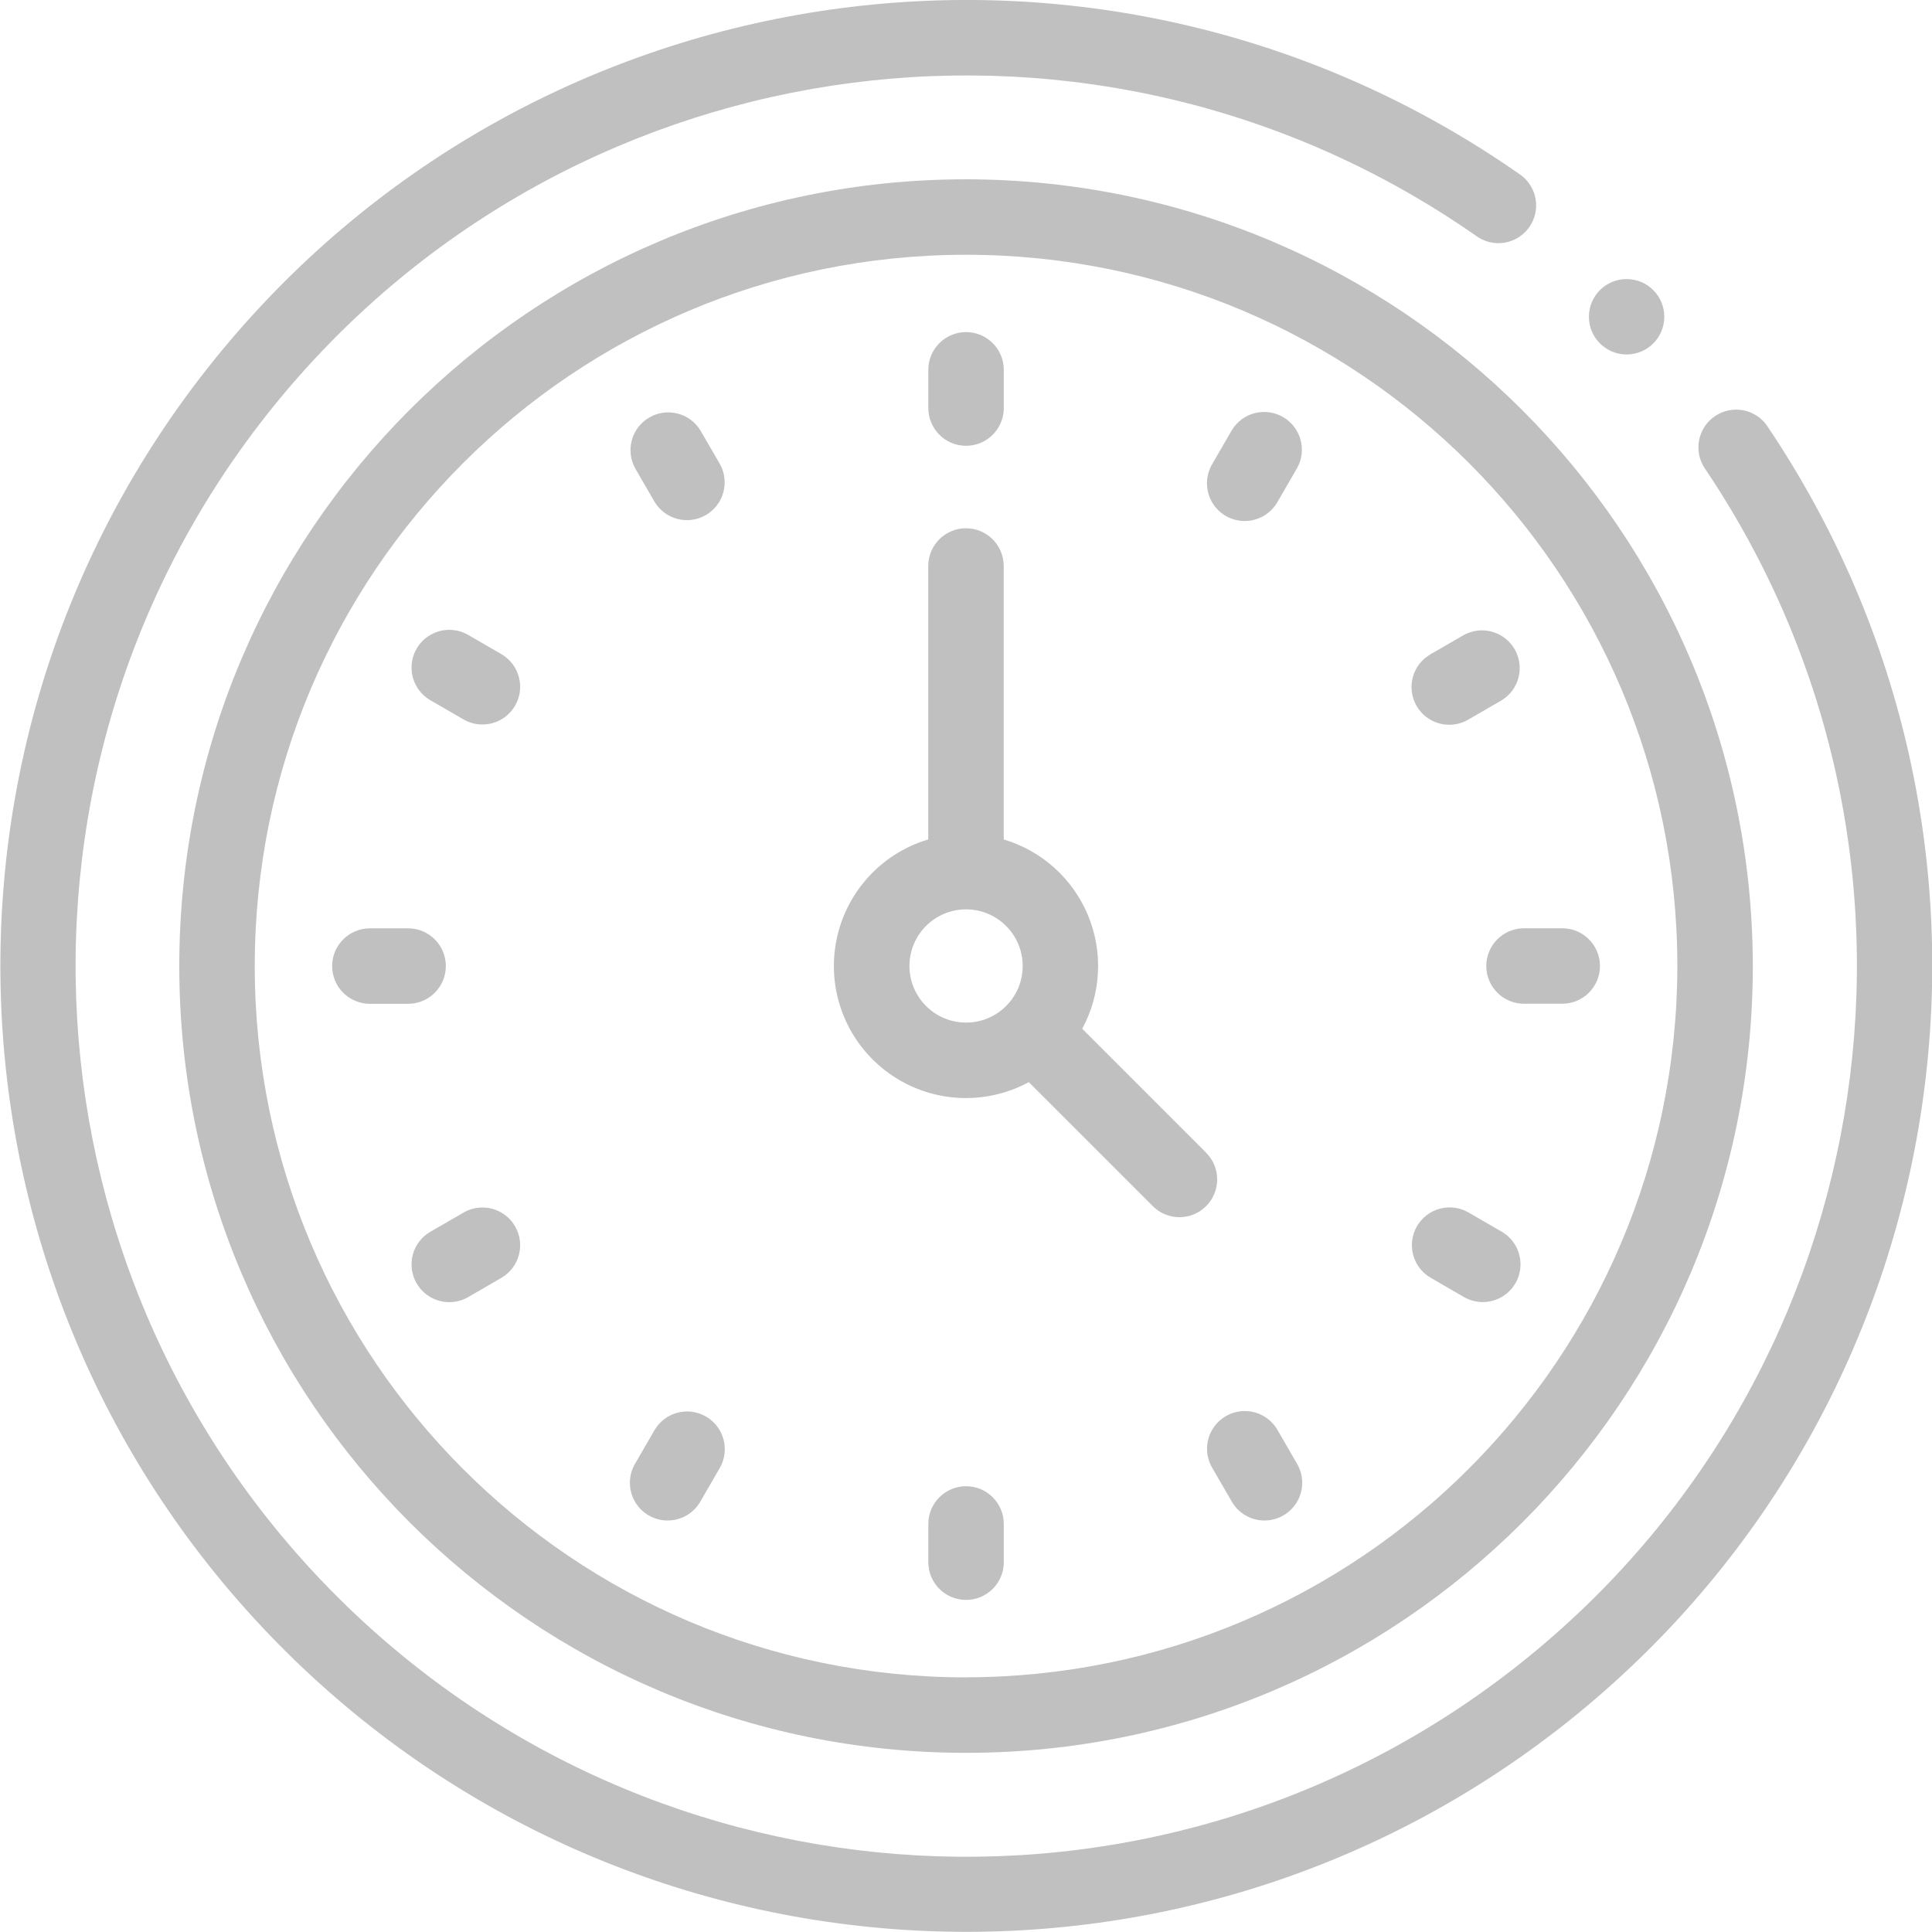
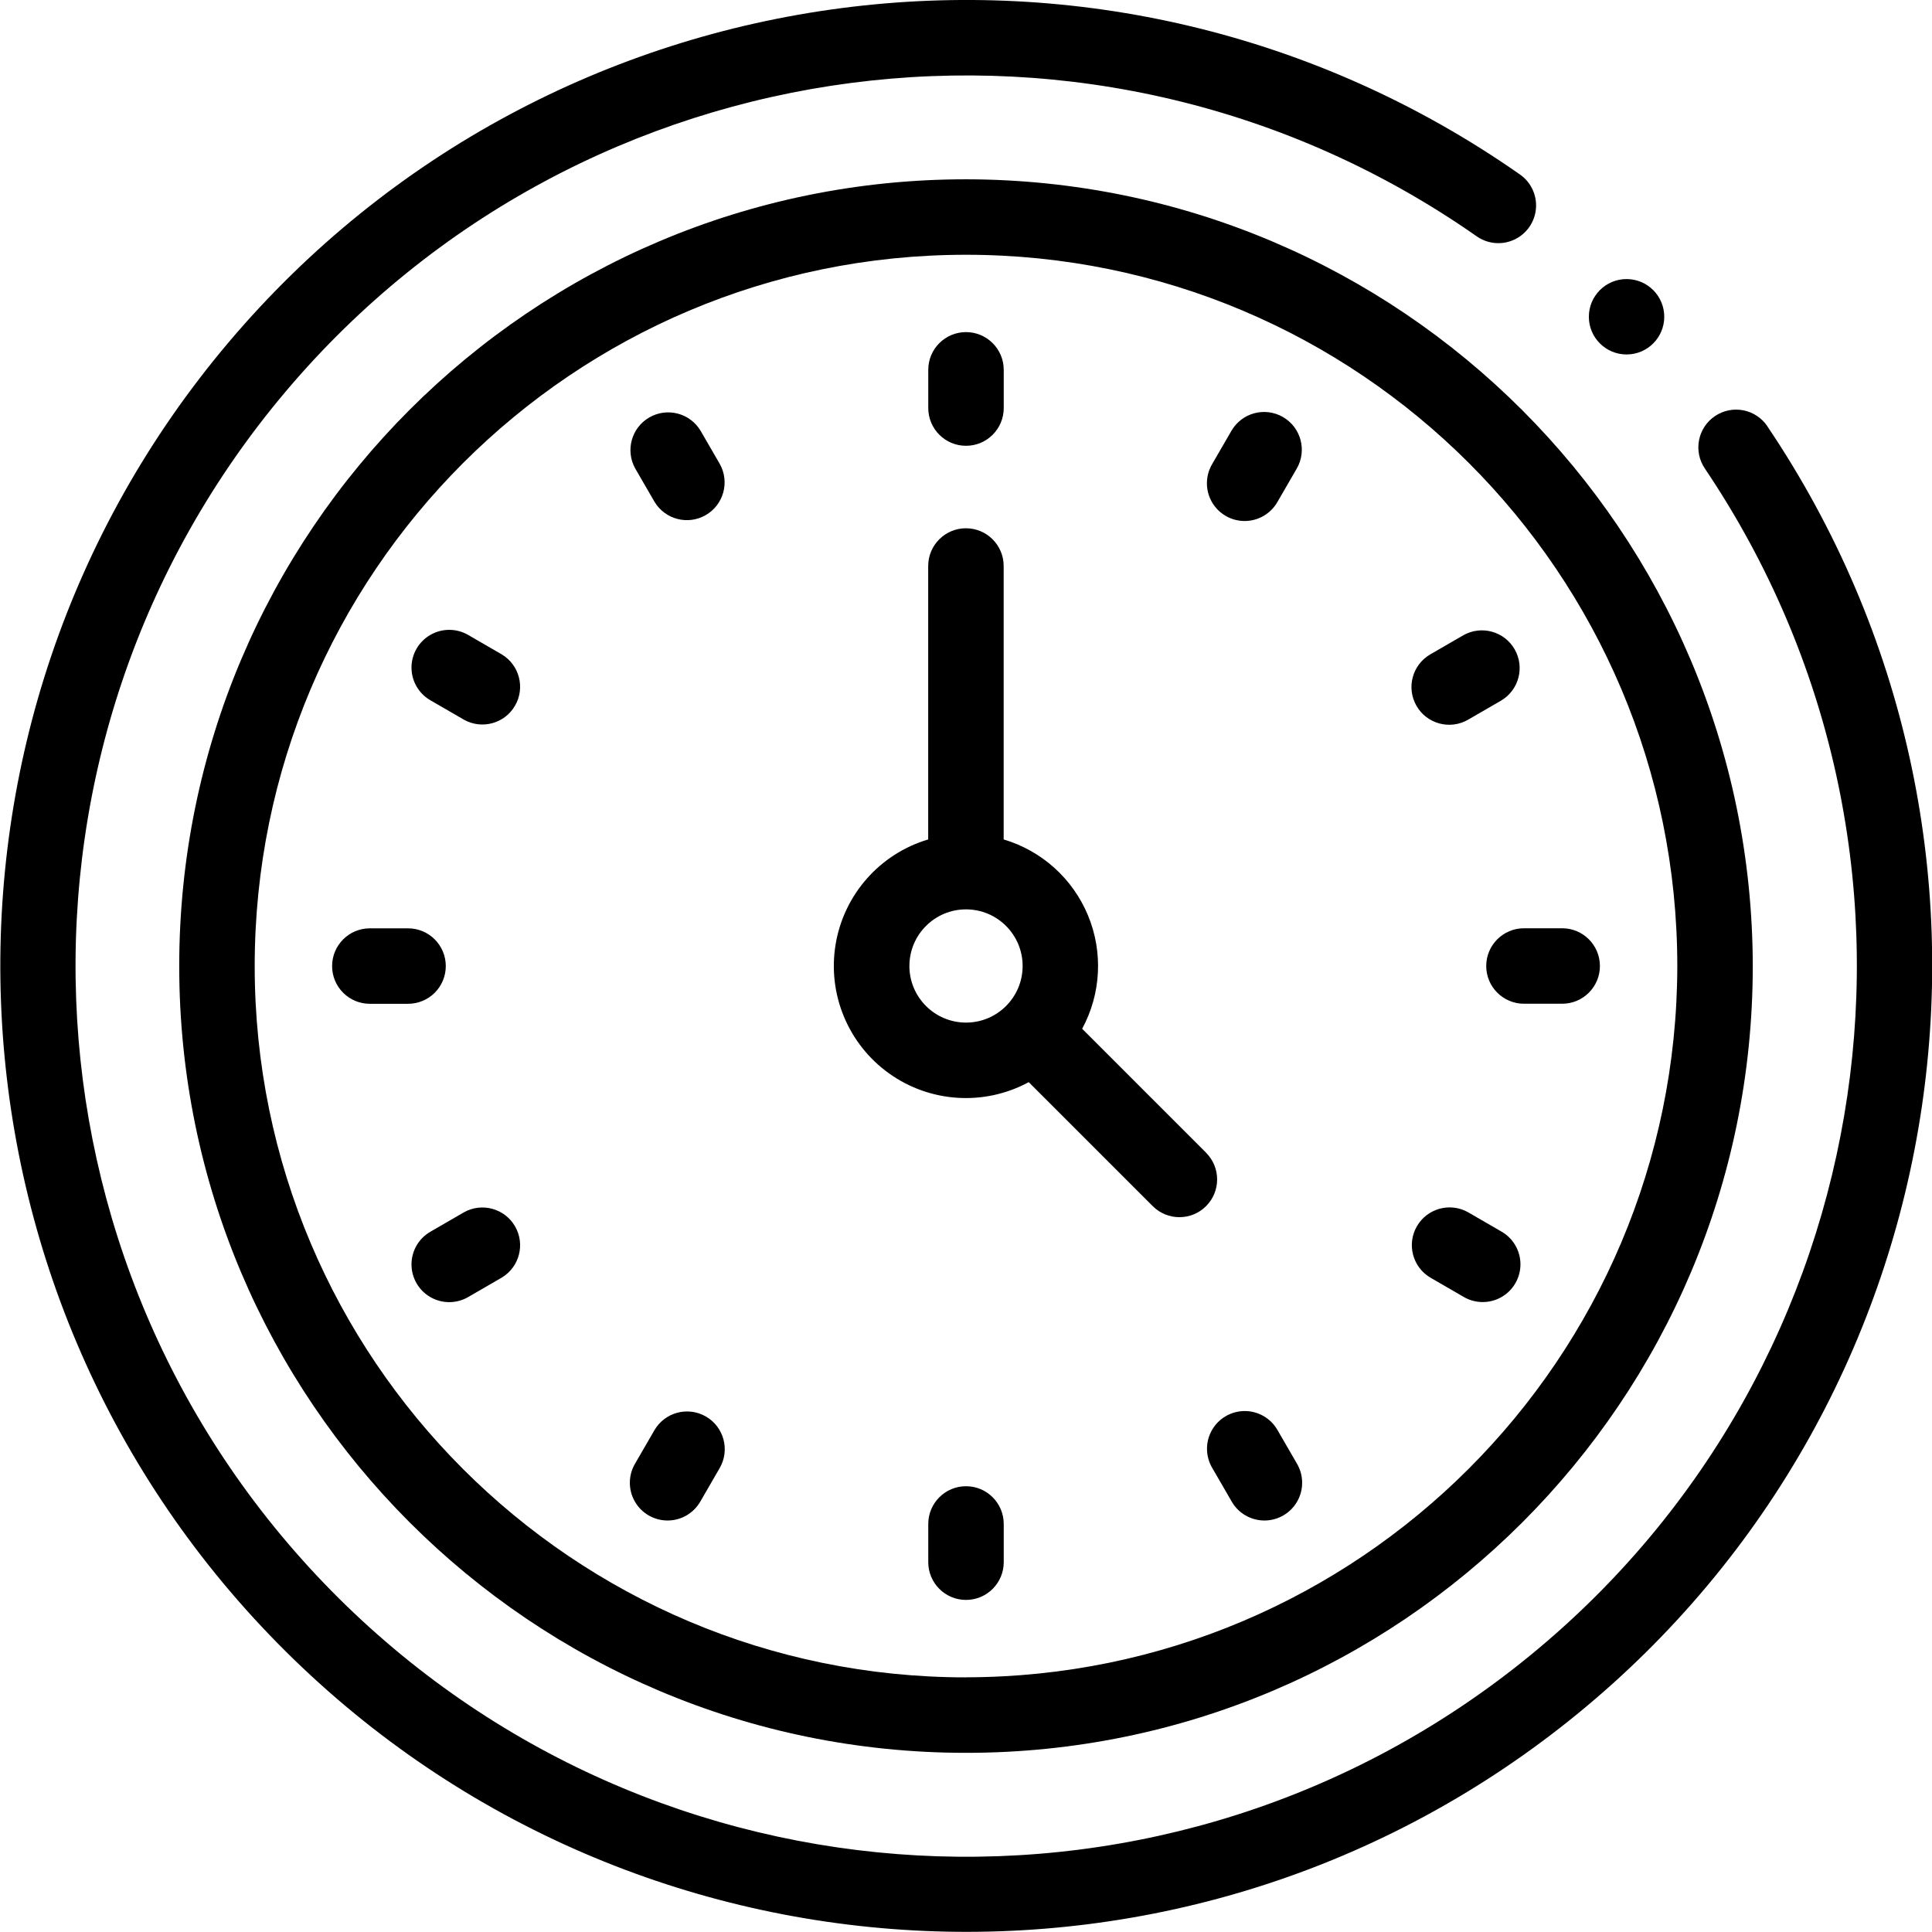
- <svg xmlns="http://www.w3.org/2000/svg" height="93.5" viewBox="0 0 110.742 110.748" width="93.5">
-   <g fill="#c0c0c0" transform="translate(-.014)">
+ <svg xmlns="http://www.w3.org/2000/svg" viewBox="0 0 110.742 110.748">
+   <g transform="translate(-.014)" id="icon">
    <path d="m101.325 24.434a2.163 2.163 0 1 0 -3.586 2.42 51.054 51.054 0 1 1 -13.1-13.324 2.163 2.163 0 1 0 2.483-3.542 55.369 55.369 0 1 0 14.2 14.446z" />
    <path d="m92.613 47.5a45.1 45.1 0 1 0 45.1 45.1 45.151 45.151 0 0 0 -45.1-45.1zm0 85.874a40.774 40.774 0 1 1 40.774-40.774 40.82 40.82 0 0 1 -40.774 40.77z" transform="translate(-37.225 -37.222)" />
    <path d="m242.349 175.794-7.107-7.107a7.567 7.567 0 0 0 -4.5-10.854v-15.674a2.163 2.163 0 0 0 -4.326 0v15.674a7.57 7.57 0 1 0 5.763 13.913l7.107 7.107a2.163 2.163 0 0 0 3.059-3.059zm-17.01-10.707a3.245 3.245 0 1 1 3.245 3.245 3.248 3.248 0 0 1 -3.246-3.244z" transform="translate(-173.195 -109.714)" />
    <path d="m248.176 94.523a2.163 2.163 0 0 0 2.163-2.163v-2.191a2.163 2.163 0 1 0 -4.326 0v2.191a2.163 2.163 0 0 0 2.163 2.163z" transform="translate(-192.788 -68.969)" />
    <path d="m171.053 110.252a2.163 2.163 0 0 0 -3.746 2.163l1.1 1.9a2.163 2.163 0 0 0 3.746-2.163z" transform="translate(-130.878 -85.556)" />
    <path d="m114.329 168.384-1.9-1.1a2.163 2.163 0 1 0 -2.163 3.746l1.9 1.1a2.163 2.163 0 0 0 2.163-3.746z" transform="translate(-85.558 -130.875)" />
    <path d="m94.54 248.159a2.163 2.163 0 0 0 -2.163-2.159h-2.191a2.163 2.163 0 0 0 0 4.326h2.191a2.163 2.163 0 0 0 2.163-2.167z" transform="translate(-68.972 -192.785)" />
    <path d="m112.166 320.215-1.9 1.1a2.163 2.163 0 1 0 2.163 3.746l1.9-1.1a2.163 2.163 0 0 0 -2.163-3.746z" transform="translate(-85.558 -250.722)" />
    <path d="m171.357 374.337a2.163 2.163 0 0 0 -2.955.792l-1.1 1.9a2.163 2.163 0 1 0 3.746 2.163l1.1-1.9a2.163 2.163 0 0 0 -.791-2.955z" transform="translate(-130.879 -293.138)" />
    <path d="m248.176 393.858a2.163 2.163 0 0 0 -2.163 2.163v2.191a2.163 2.163 0 1 0 4.326 0v-2.191a2.163 2.163 0 0 0 -2.163-2.163z" transform="translate(-192.788 -308.663)" />
    <path d="m323.979 375.128a2.163 2.163 0 1 0 -3.746 2.163l1.1 1.9a2.163 2.163 0 1 0 3.746-2.163z" transform="translate(-250.726 -293.137)" />
    <path d="m379.205 321.31-1.9-1.1a2.163 2.163 0 0 0 -2.163 3.746l1.9 1.1a2.163 2.163 0 1 0 2.163-3.746z" transform="translate(-293.14 -250.722)" />
    <path d="m393.875 248.159a2.163 2.163 0 0 0 2.163 2.163h2.191a2.163 2.163 0 0 0 0-4.326h-2.191a2.163 2.163 0 0 0 -2.163 2.163z" transform="translate(-308.666 -192.785)" />
    <path d="m375.145 168.385a2.163 2.163 0 1 0 2.163 3.747l1.9-1.1a2.163 2.163 0 0 0 -2.163-3.746z" transform="translate(-293.14 -130.876)" />
    <path d="m324.282 109.46a2.163 2.163 0 0 0 -2.955.792l-1.1 1.9a2.163 2.163 0 1 0 3.746 2.163l1.1-1.9a2.163 2.163 0 0 0 -.792-2.955z" transform="translate(-250.725 -85.555)" />
    <circle cx="93.253" cy="18.158" r="2.161" />
  </g>
</svg>
